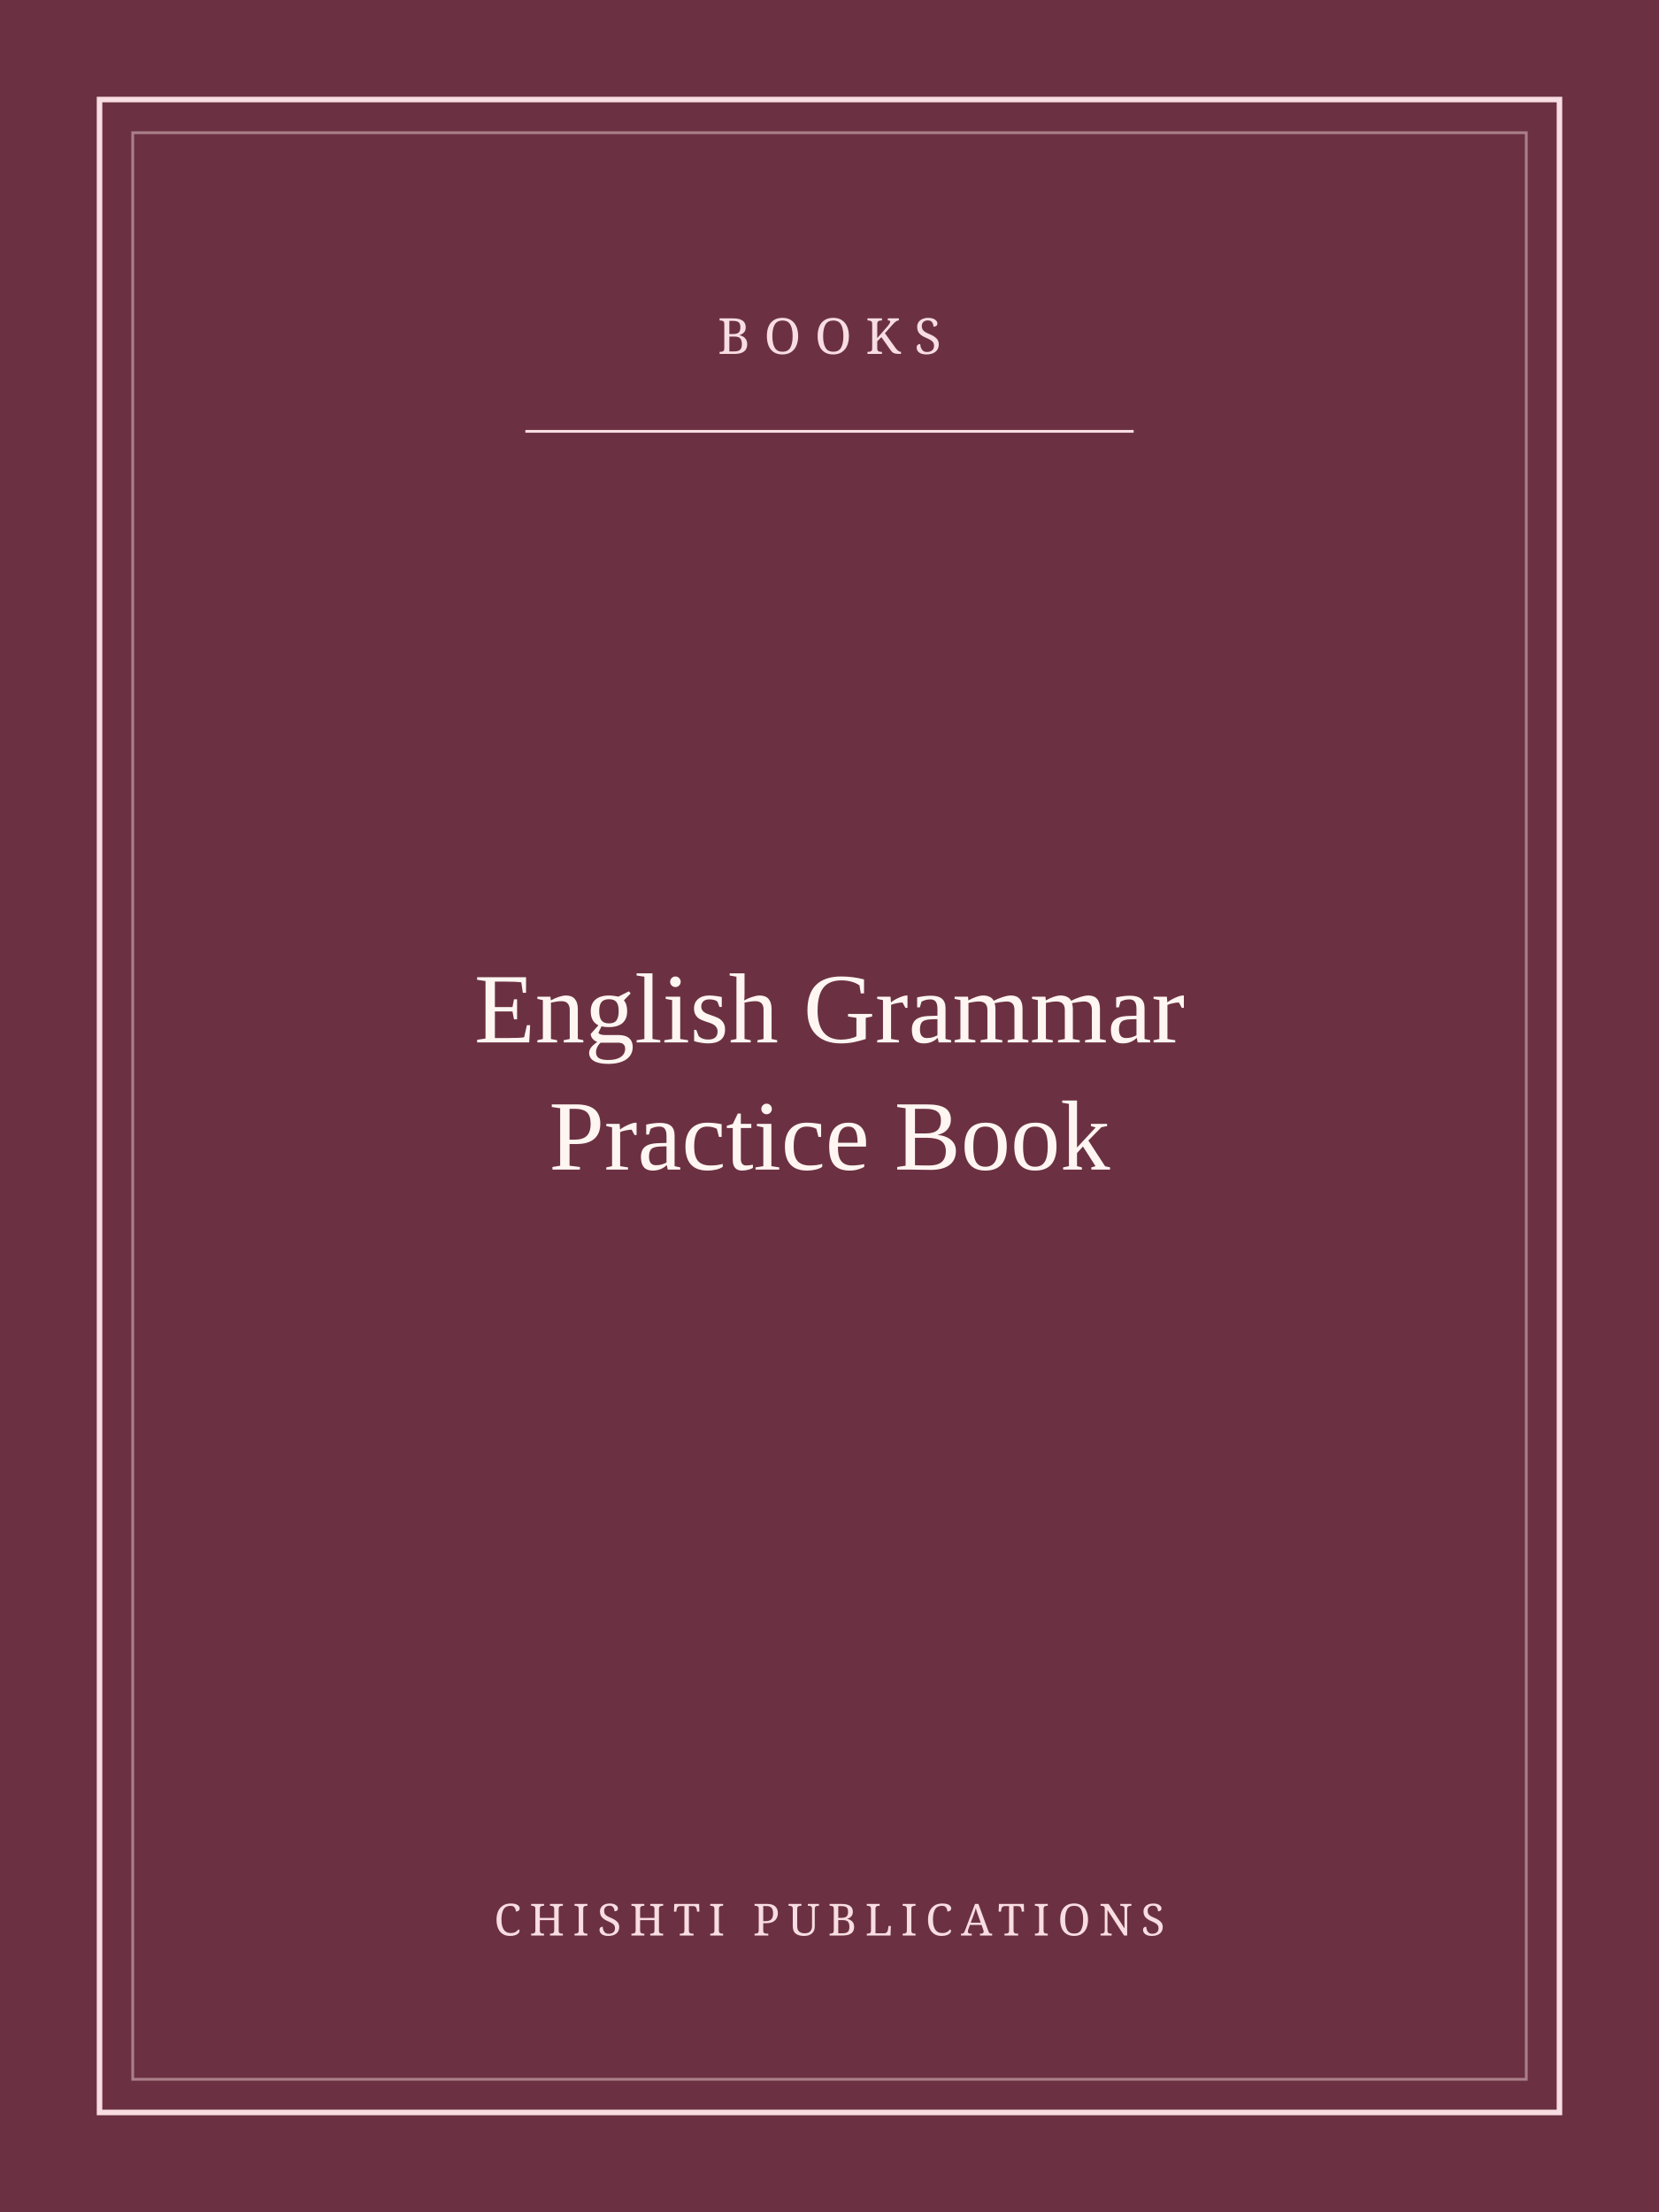
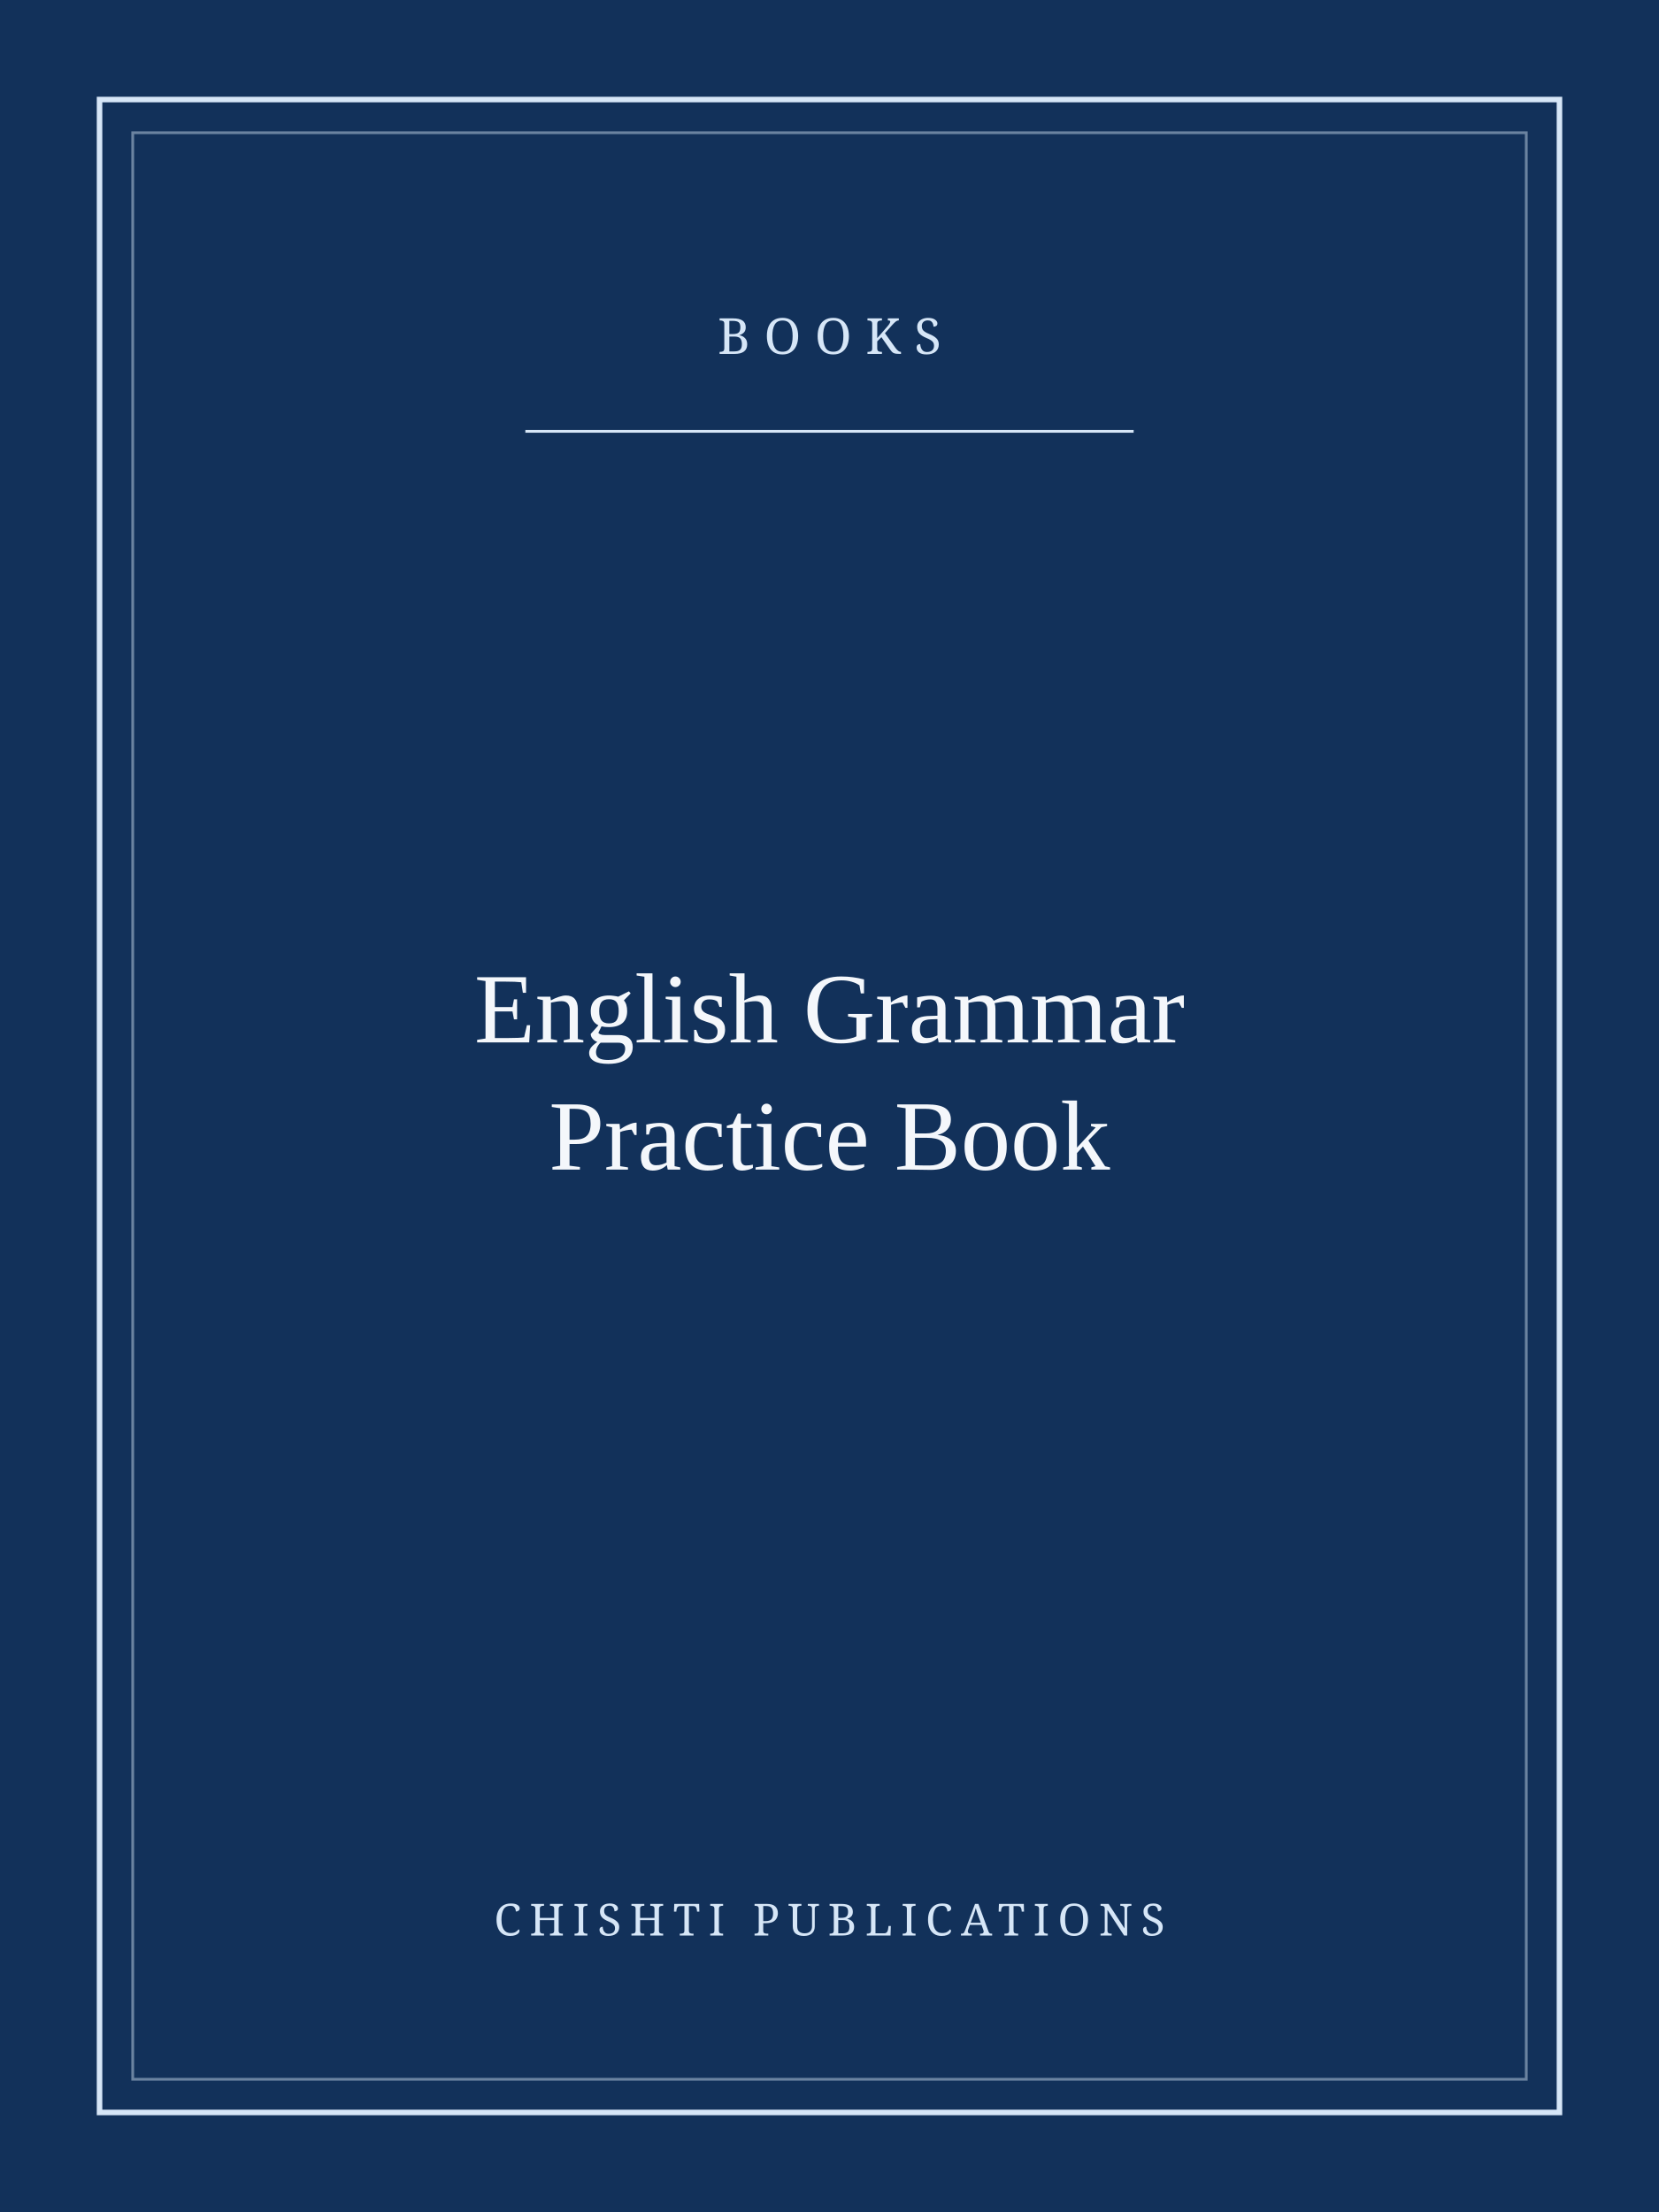
<svg xmlns="http://www.w3.org/2000/svg" viewBox="0 0 600 800" role="img" aria-label="English Grammar Practice Book">
-   <rect width="600" height="800" fill="#6B3142" />
-   <rect x="36" y="36" width="528" height="728" fill="none" stroke="#F8DDE2" stroke-width="2" />
-   <rect x="48" y="48" width="504" height="704" fill="none" stroke="#F8DDE2" stroke-width="1" opacity="0.45" />
-   <text x="300" y="128" text-anchor="middle" fill="#F8DDE2" font-family="Georgia, serif" font-size="18" letter-spacing="5">BOOKS</text>
-   <line x1="190" y1="156" x2="410" y2="156" stroke="#F8DDE2" stroke-width="1" />
-   <text x="300" y="377" text-anchor="middle" fill="#FFF6F2" font-family="Georgia, 'Times New Roman', serif" font-size="36">English Grammar</text>
-   <text x="300" y="423" text-anchor="middle" fill="#FFF6F2" font-family="Georgia, 'Times New Roman', serif" font-size="36">Practice Book</text>
-   <text x="300" y="700" text-anchor="middle" fill="#F8DDE2" font-family="Georgia, serif" font-size="16" letter-spacing="3">CHISHTI PUBLICATIONS</text>
+   <rect width="600" height="800" fill="#12315A" />
+   <rect x="36" y="36" width="528" height="728" fill="none" stroke="#D6E6F7" stroke-width="2" />
+   <rect x="48" y="48" width="504" height="704" fill="none" stroke="#D6E6F7" stroke-width="1" opacity="0.45" />
+   <text x="300" y="128" text-anchor="middle" fill="#D6E6F7" font-family="Georgia, serif" font-size="18" letter-spacing="5">BOOKS</text>
+   <line x1="190" y1="156" x2="410" y2="156" stroke="#D6E6F7" stroke-width="1" />
+   <text x="300" y="377" text-anchor="middle" fill="#F4F7FB" font-family="Georgia, 'Times New Roman', serif" font-size="36">English Grammar</text>
+   <text x="300" y="423" text-anchor="middle" fill="#F4F7FB" font-family="Georgia, 'Times New Roman', serif" font-size="36">Practice Book</text>
+   <text x="300" y="700" text-anchor="middle" fill="#D6E6F7" font-family="Georgia, serif" font-size="16" letter-spacing="3">CHISHTI PUBLICATIONS</text>
</svg>
